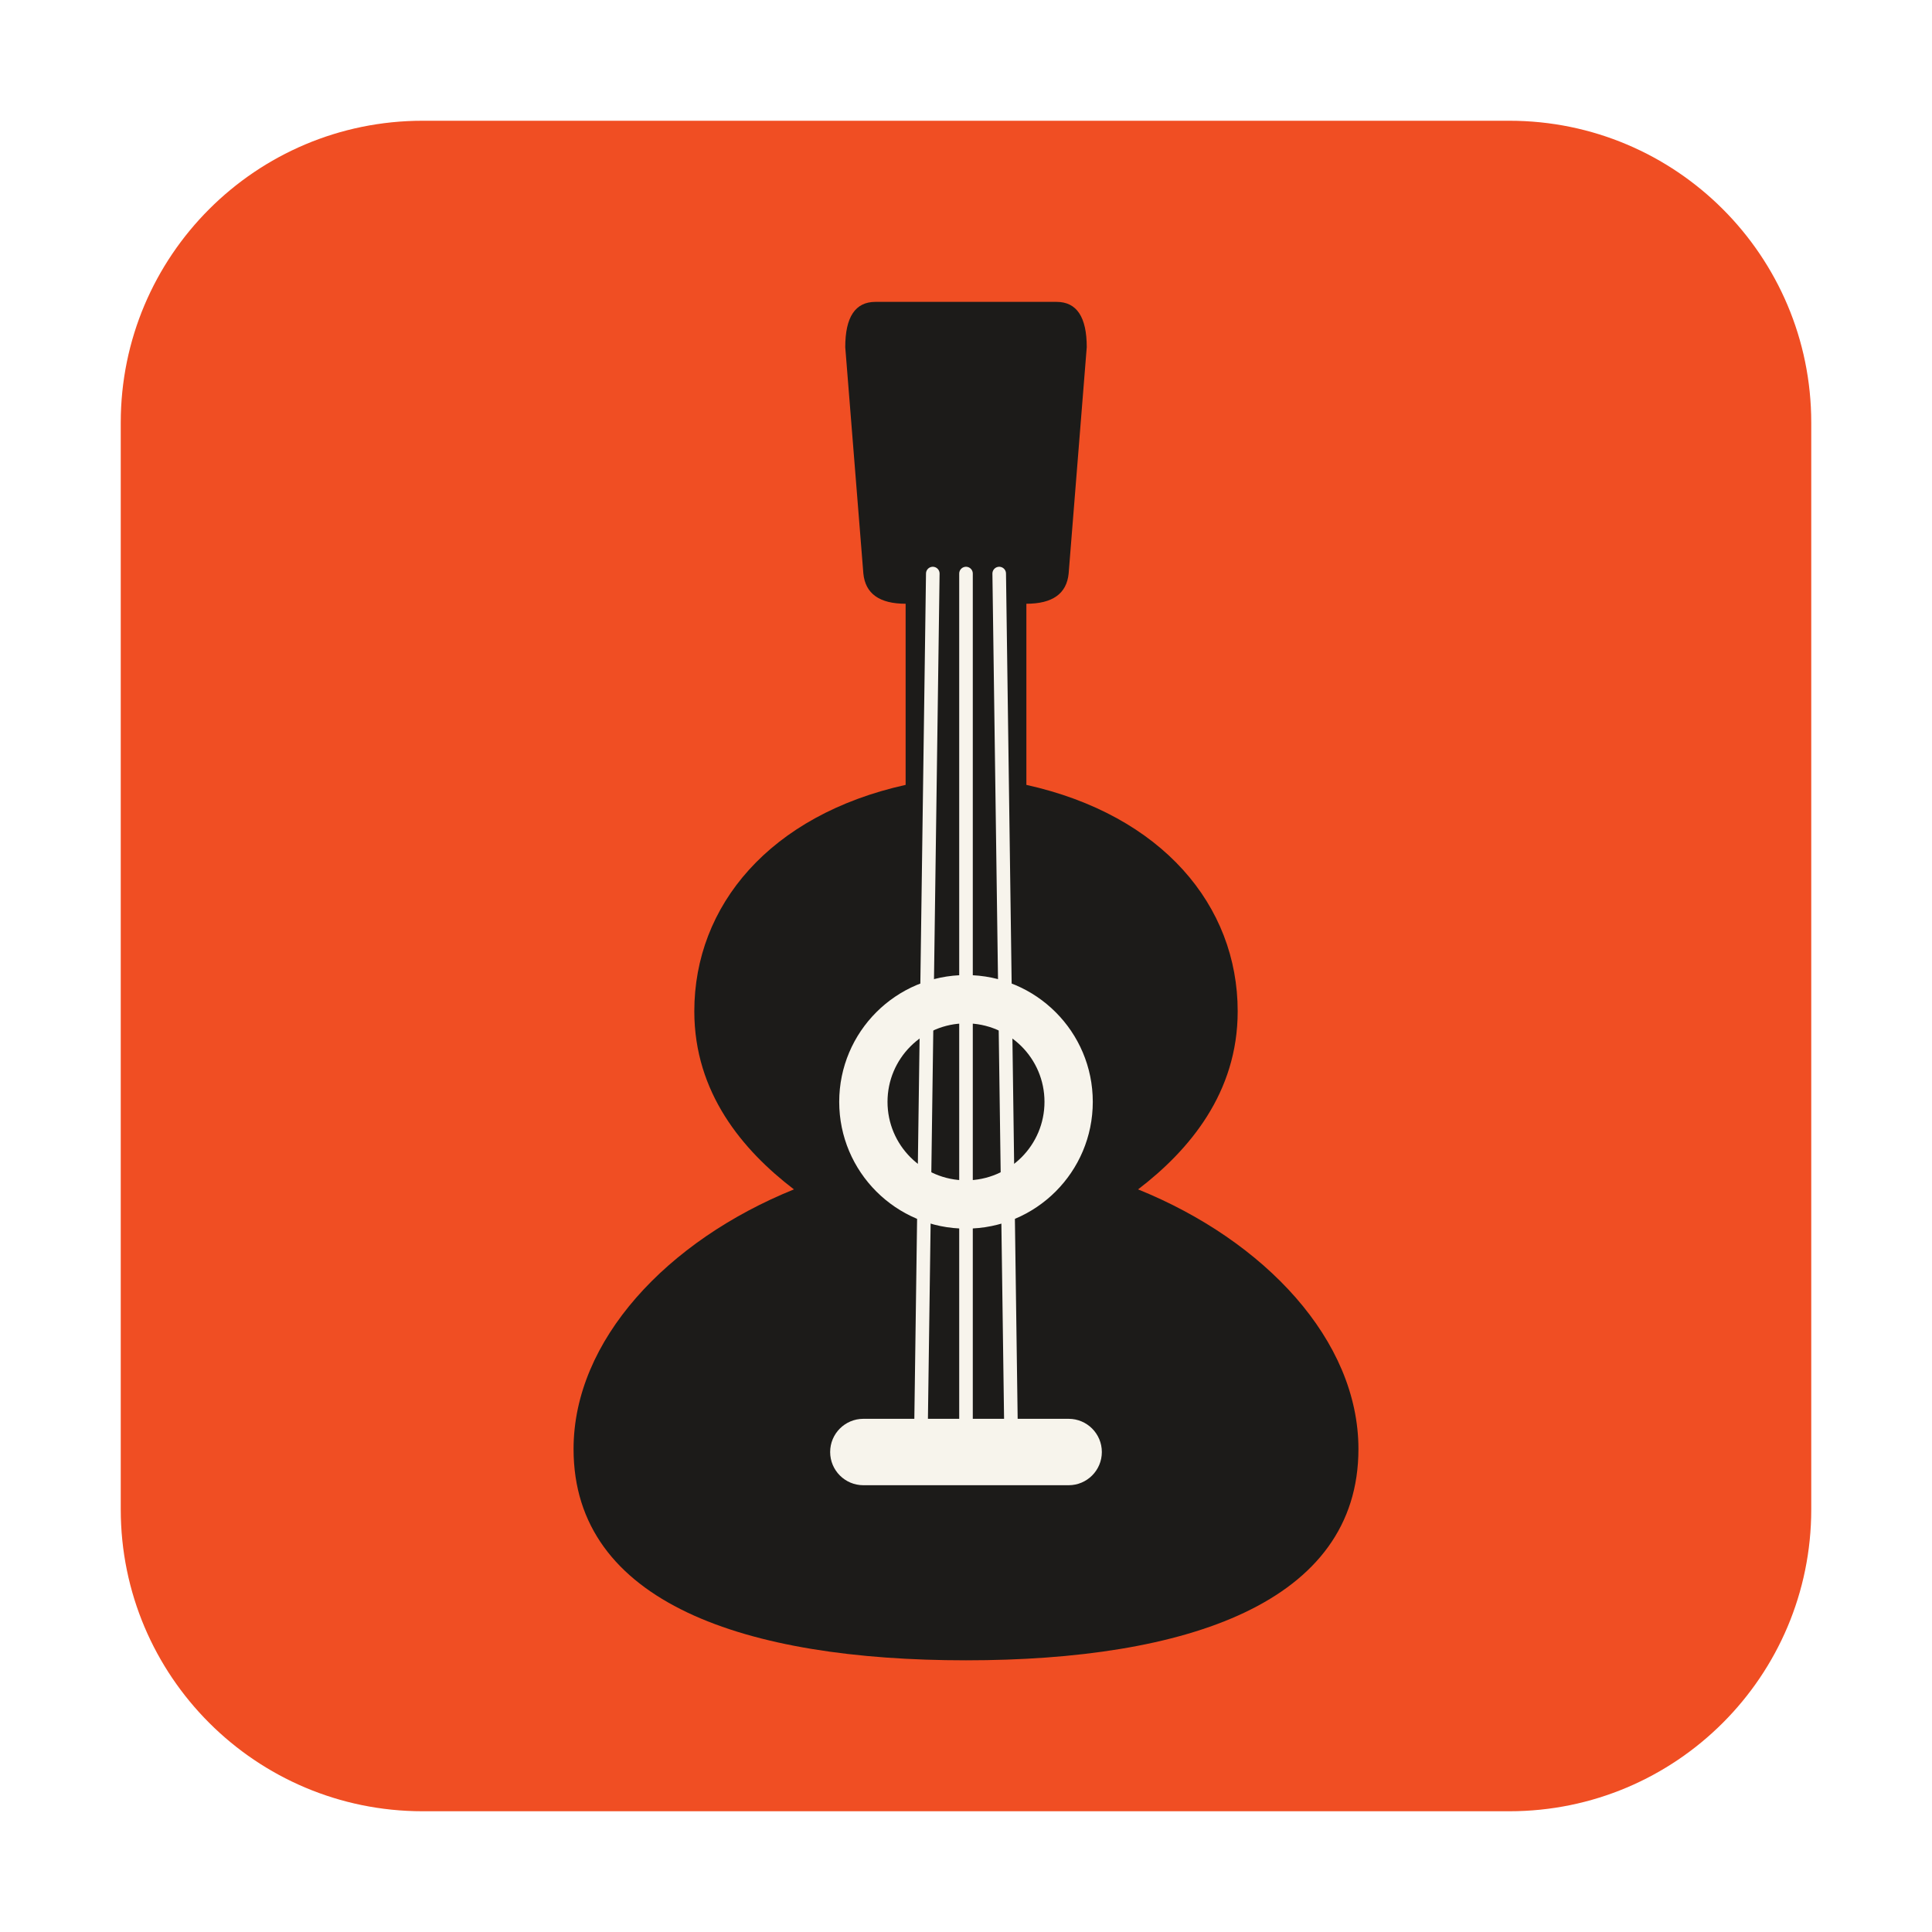
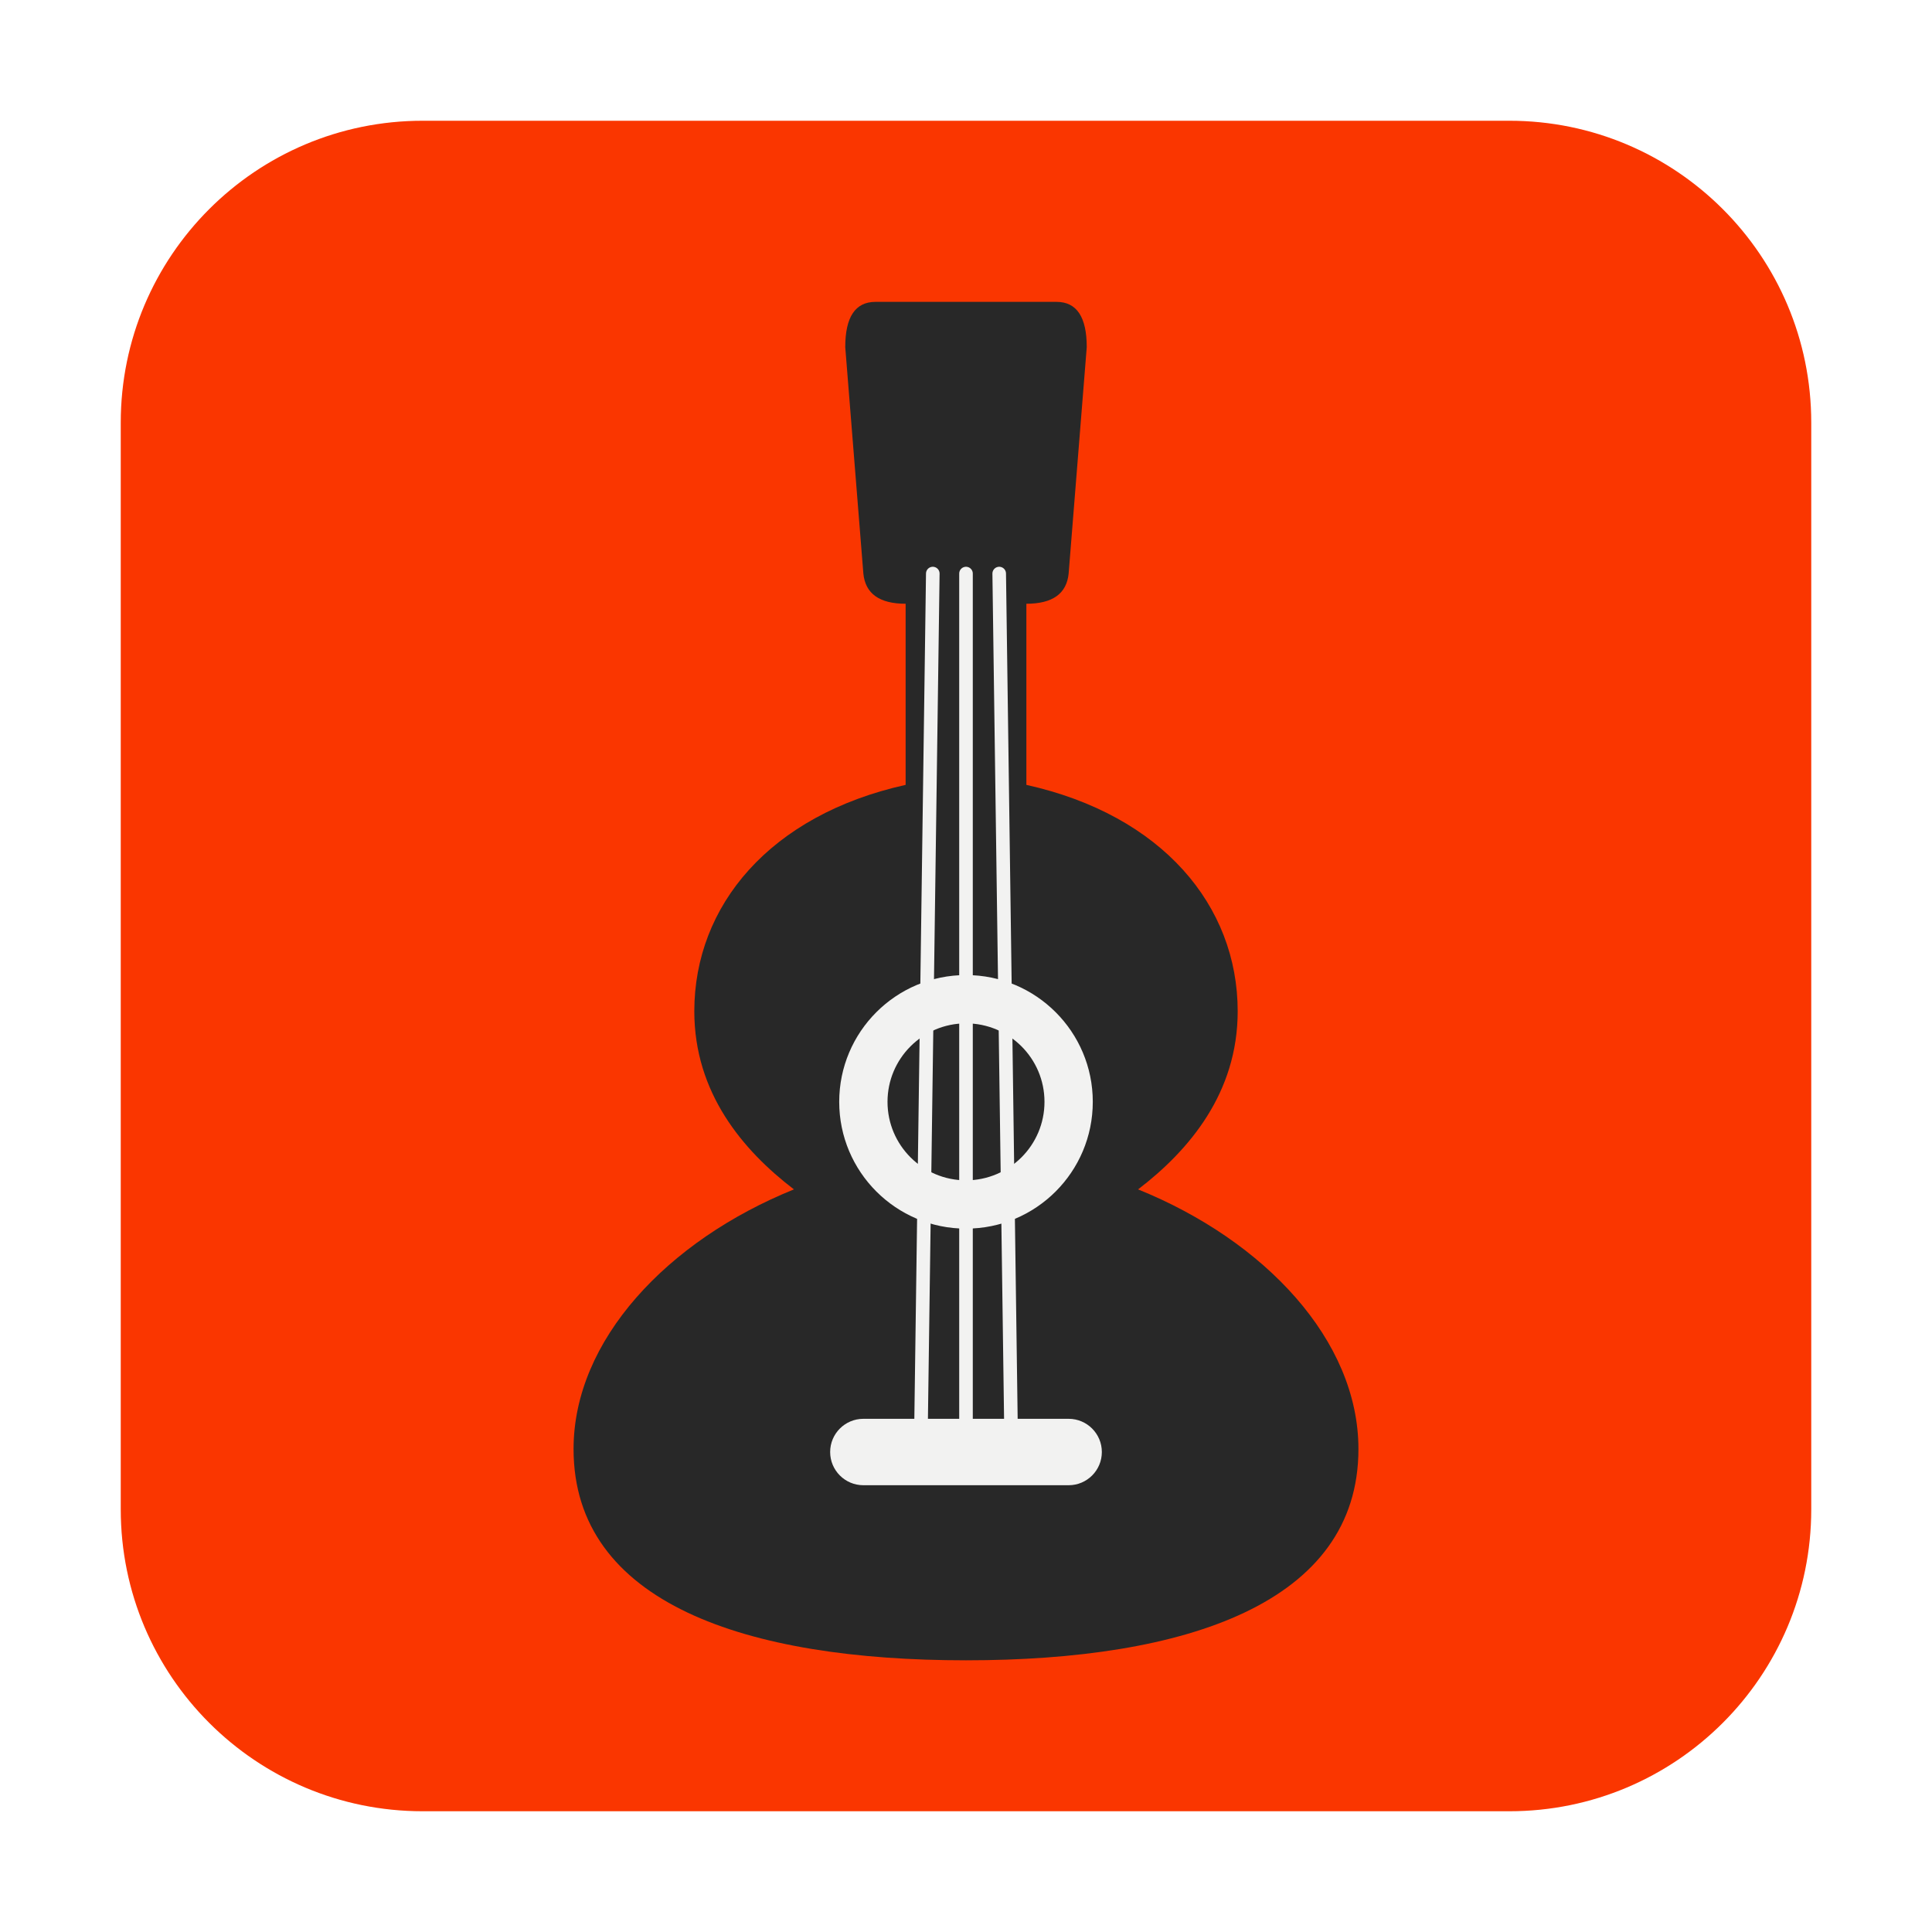
<svg xmlns="http://www.w3.org/2000/svg" viewBox="0 0 64 64" width="64" height="64">
-   <rect x="4" y="4" width="56" height="56" rx="10" fill="#F04E23" />
-   <path d="M29 10   Q28 10 28 11.5   L28.6 19   Q28.7 20 30 20   L30 26   C25.5 27 23 30 23 33.5   C23 36.2 24.6 38.1 26.3 39.4   C22.1 41.1 19 44.4 19 48   C19 53.1 24.7 55 32 55   C39.3 55 45 53.1 45 48   C45 44.4 41.9 41.1 37.7 39.4   C39.4 38.1 41 36.2 41 33.5   C41 30 38.5 27 34 26   L34 20   Q35.3 20 35.4 19   L36 11.5   Q36 10 35 10 Z" fill="#1C1B19" />
-   <circle cx="32" cy="36.5" r="4.2" fill="#F7F4EC" />
-   <circle cx="32" cy="36.5" r="2.6" fill="#1C1B19" />
-   <rect x="27.5" y="47" width="9" height="2.2" rx="1.1" fill="#F7F4EC" />
-   <path d="M30.9 19 L30.5 48   M32 19 V48   M33.1 19 L33.5 48" fill="none" stroke="#F7F4EC" stroke-width="0.45" stroke-linecap="round" />
+   <rect x="4" y="4" width="56" height="56" rx="10" fill="#FA3600" />
+   <path d="M29 10   Q28 10 28 11.5   L28.6 19   Q28.7 20 30 20   L30 26   C25.5 27 23 30 23 33.5   C23 36.2 24.6 38.1 26.3 39.4   C22.1 41.1 19 44.4 19 48   C19 53.1 24.7 55 32 55   C39.3 55 45 53.1 45 48   C45 44.4 41.9 41.1 37.7 39.4   C39.4 38.1 41 36.2 41 33.5   C41 30 38.5 27 34 26   L34 20   Q35.3 20 35.4 19   L36 11.5   Q36 10 35 10 Z" fill="#282828" />
+   <circle cx="32" cy="36.5" r="4.2" fill="#F2F2F1" />
+   <circle cx="32" cy="36.5" r="2.6" fill="#282828" />
+   <rect x="27.5" y="47" width="9" height="2.2" rx="1.1" fill="#F2F2F1" />
+   <path d="M30.9 19 L30.5 48   M32 19 V48   M33.1 19 L33.5 48" fill="none" stroke="#F2F2F1" stroke-width="0.45" stroke-linecap="round" />
</svg>
